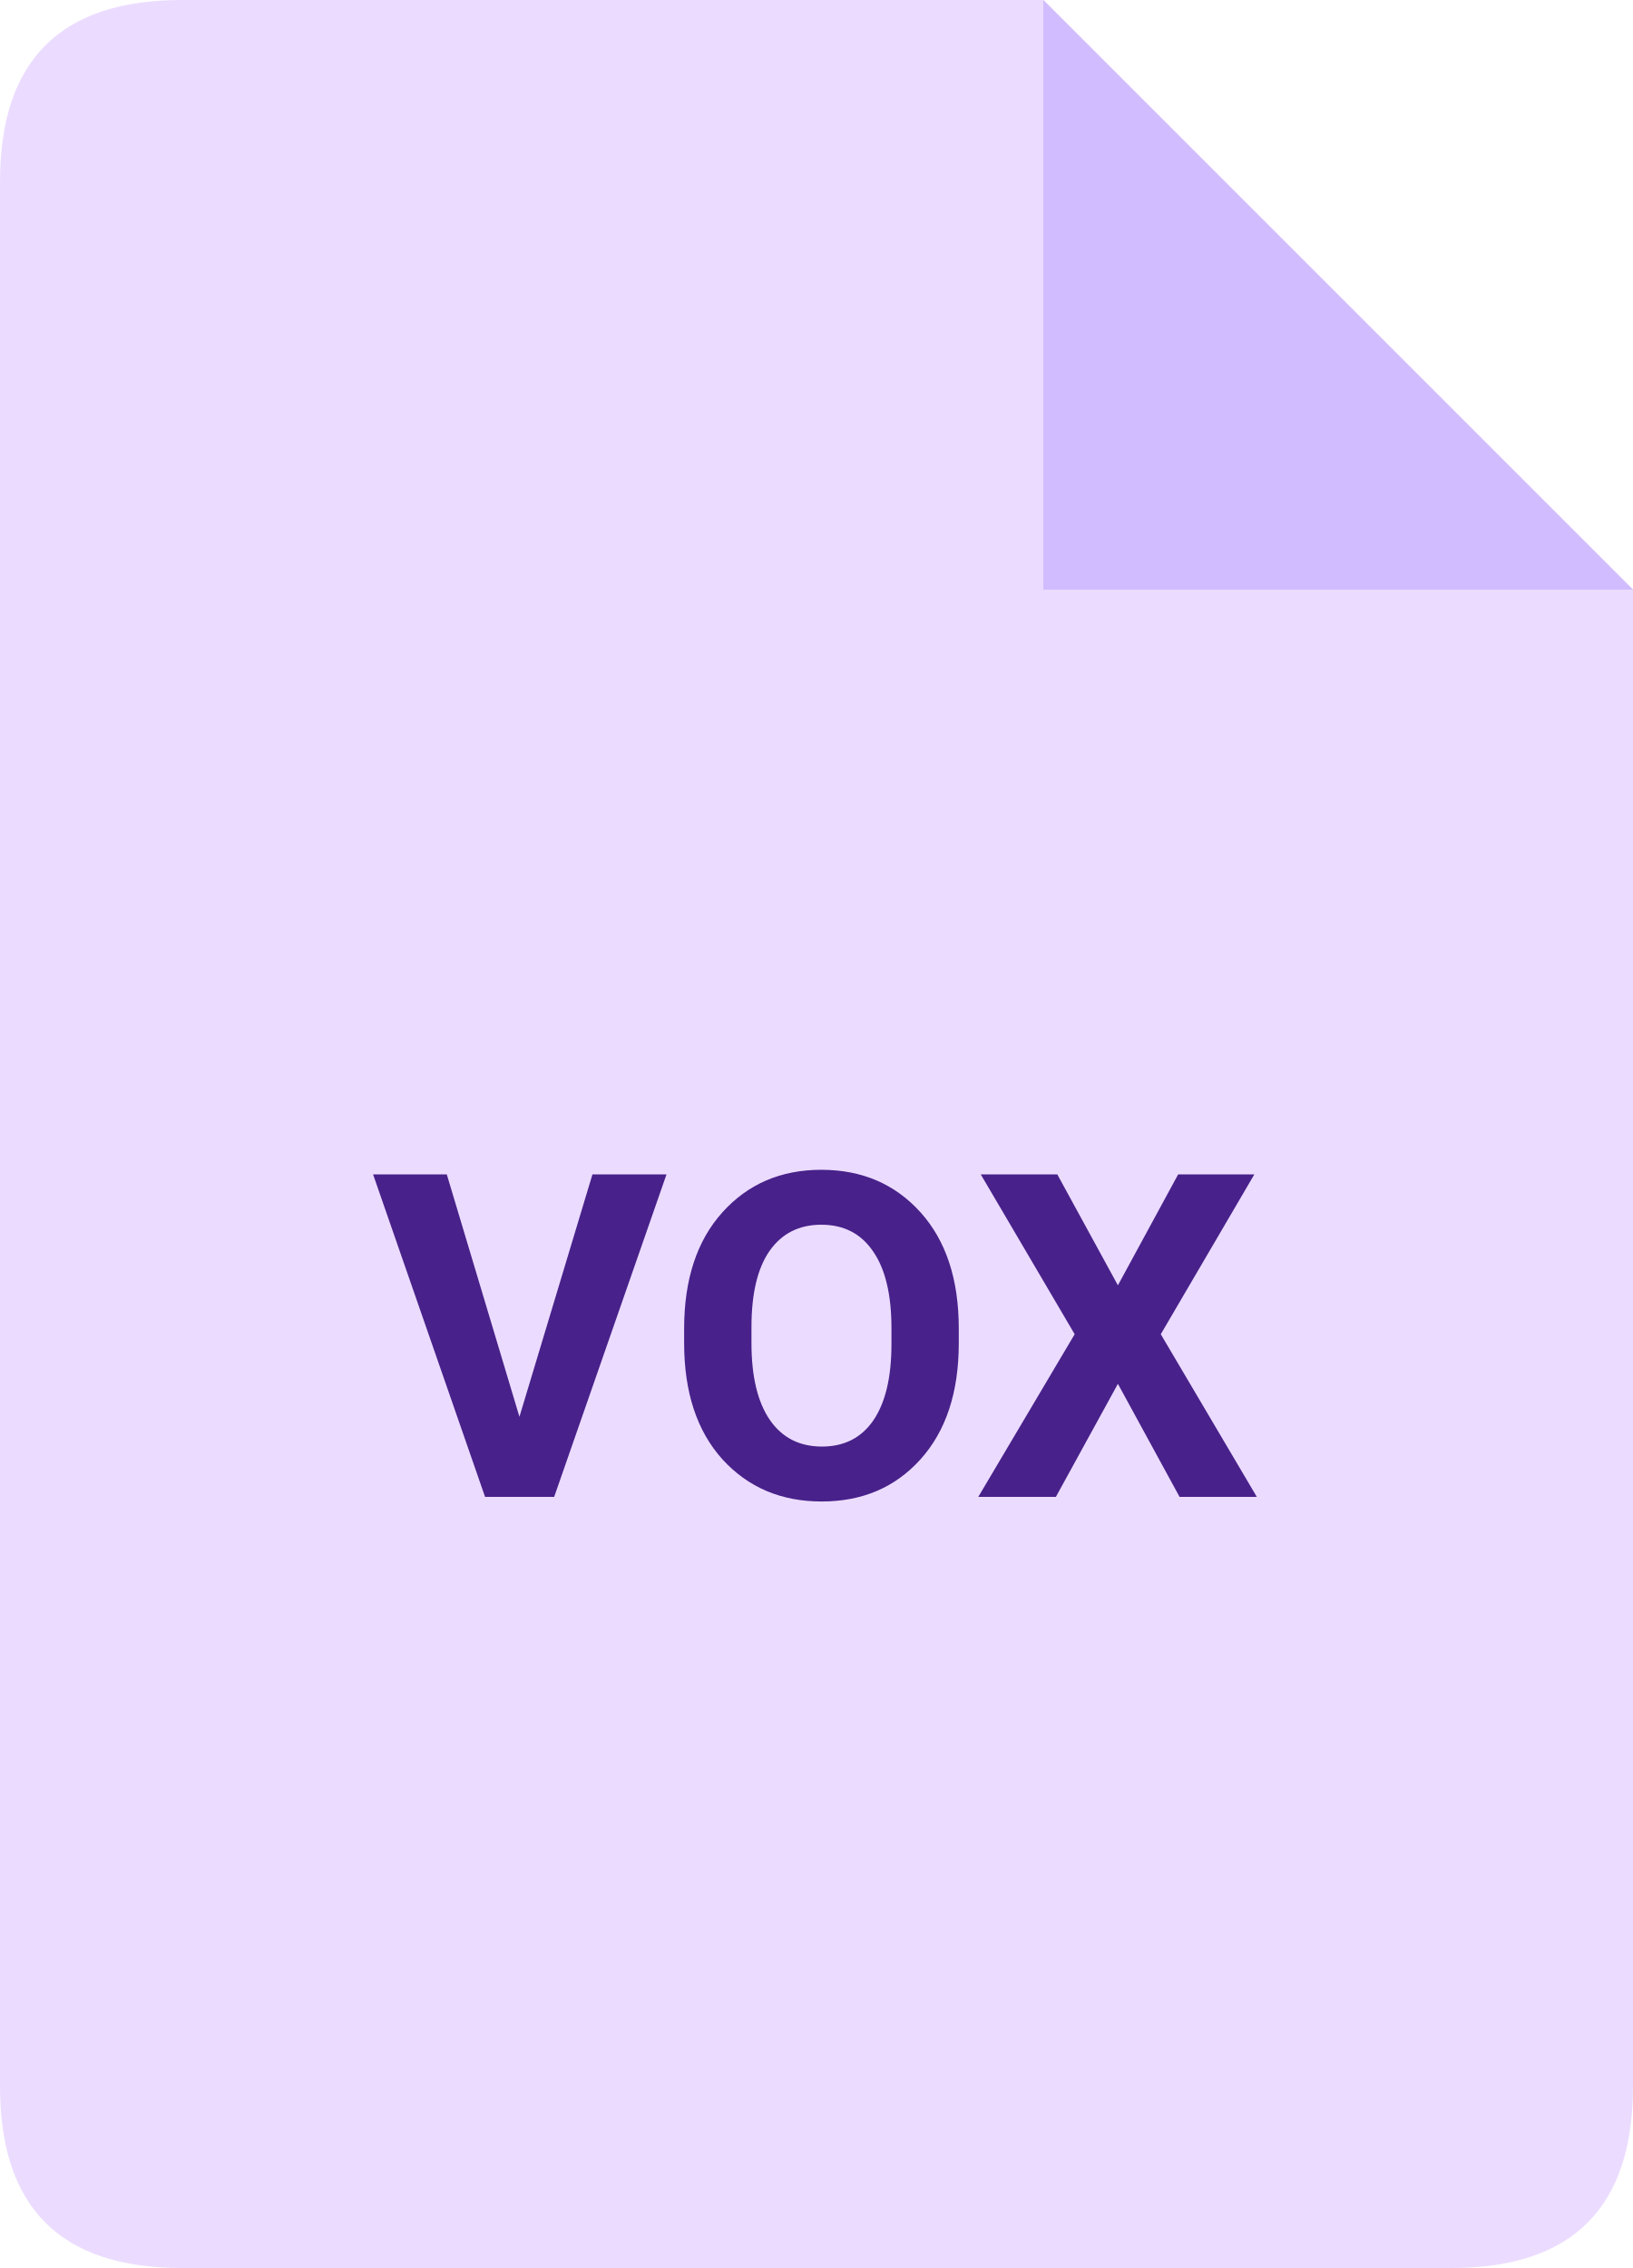
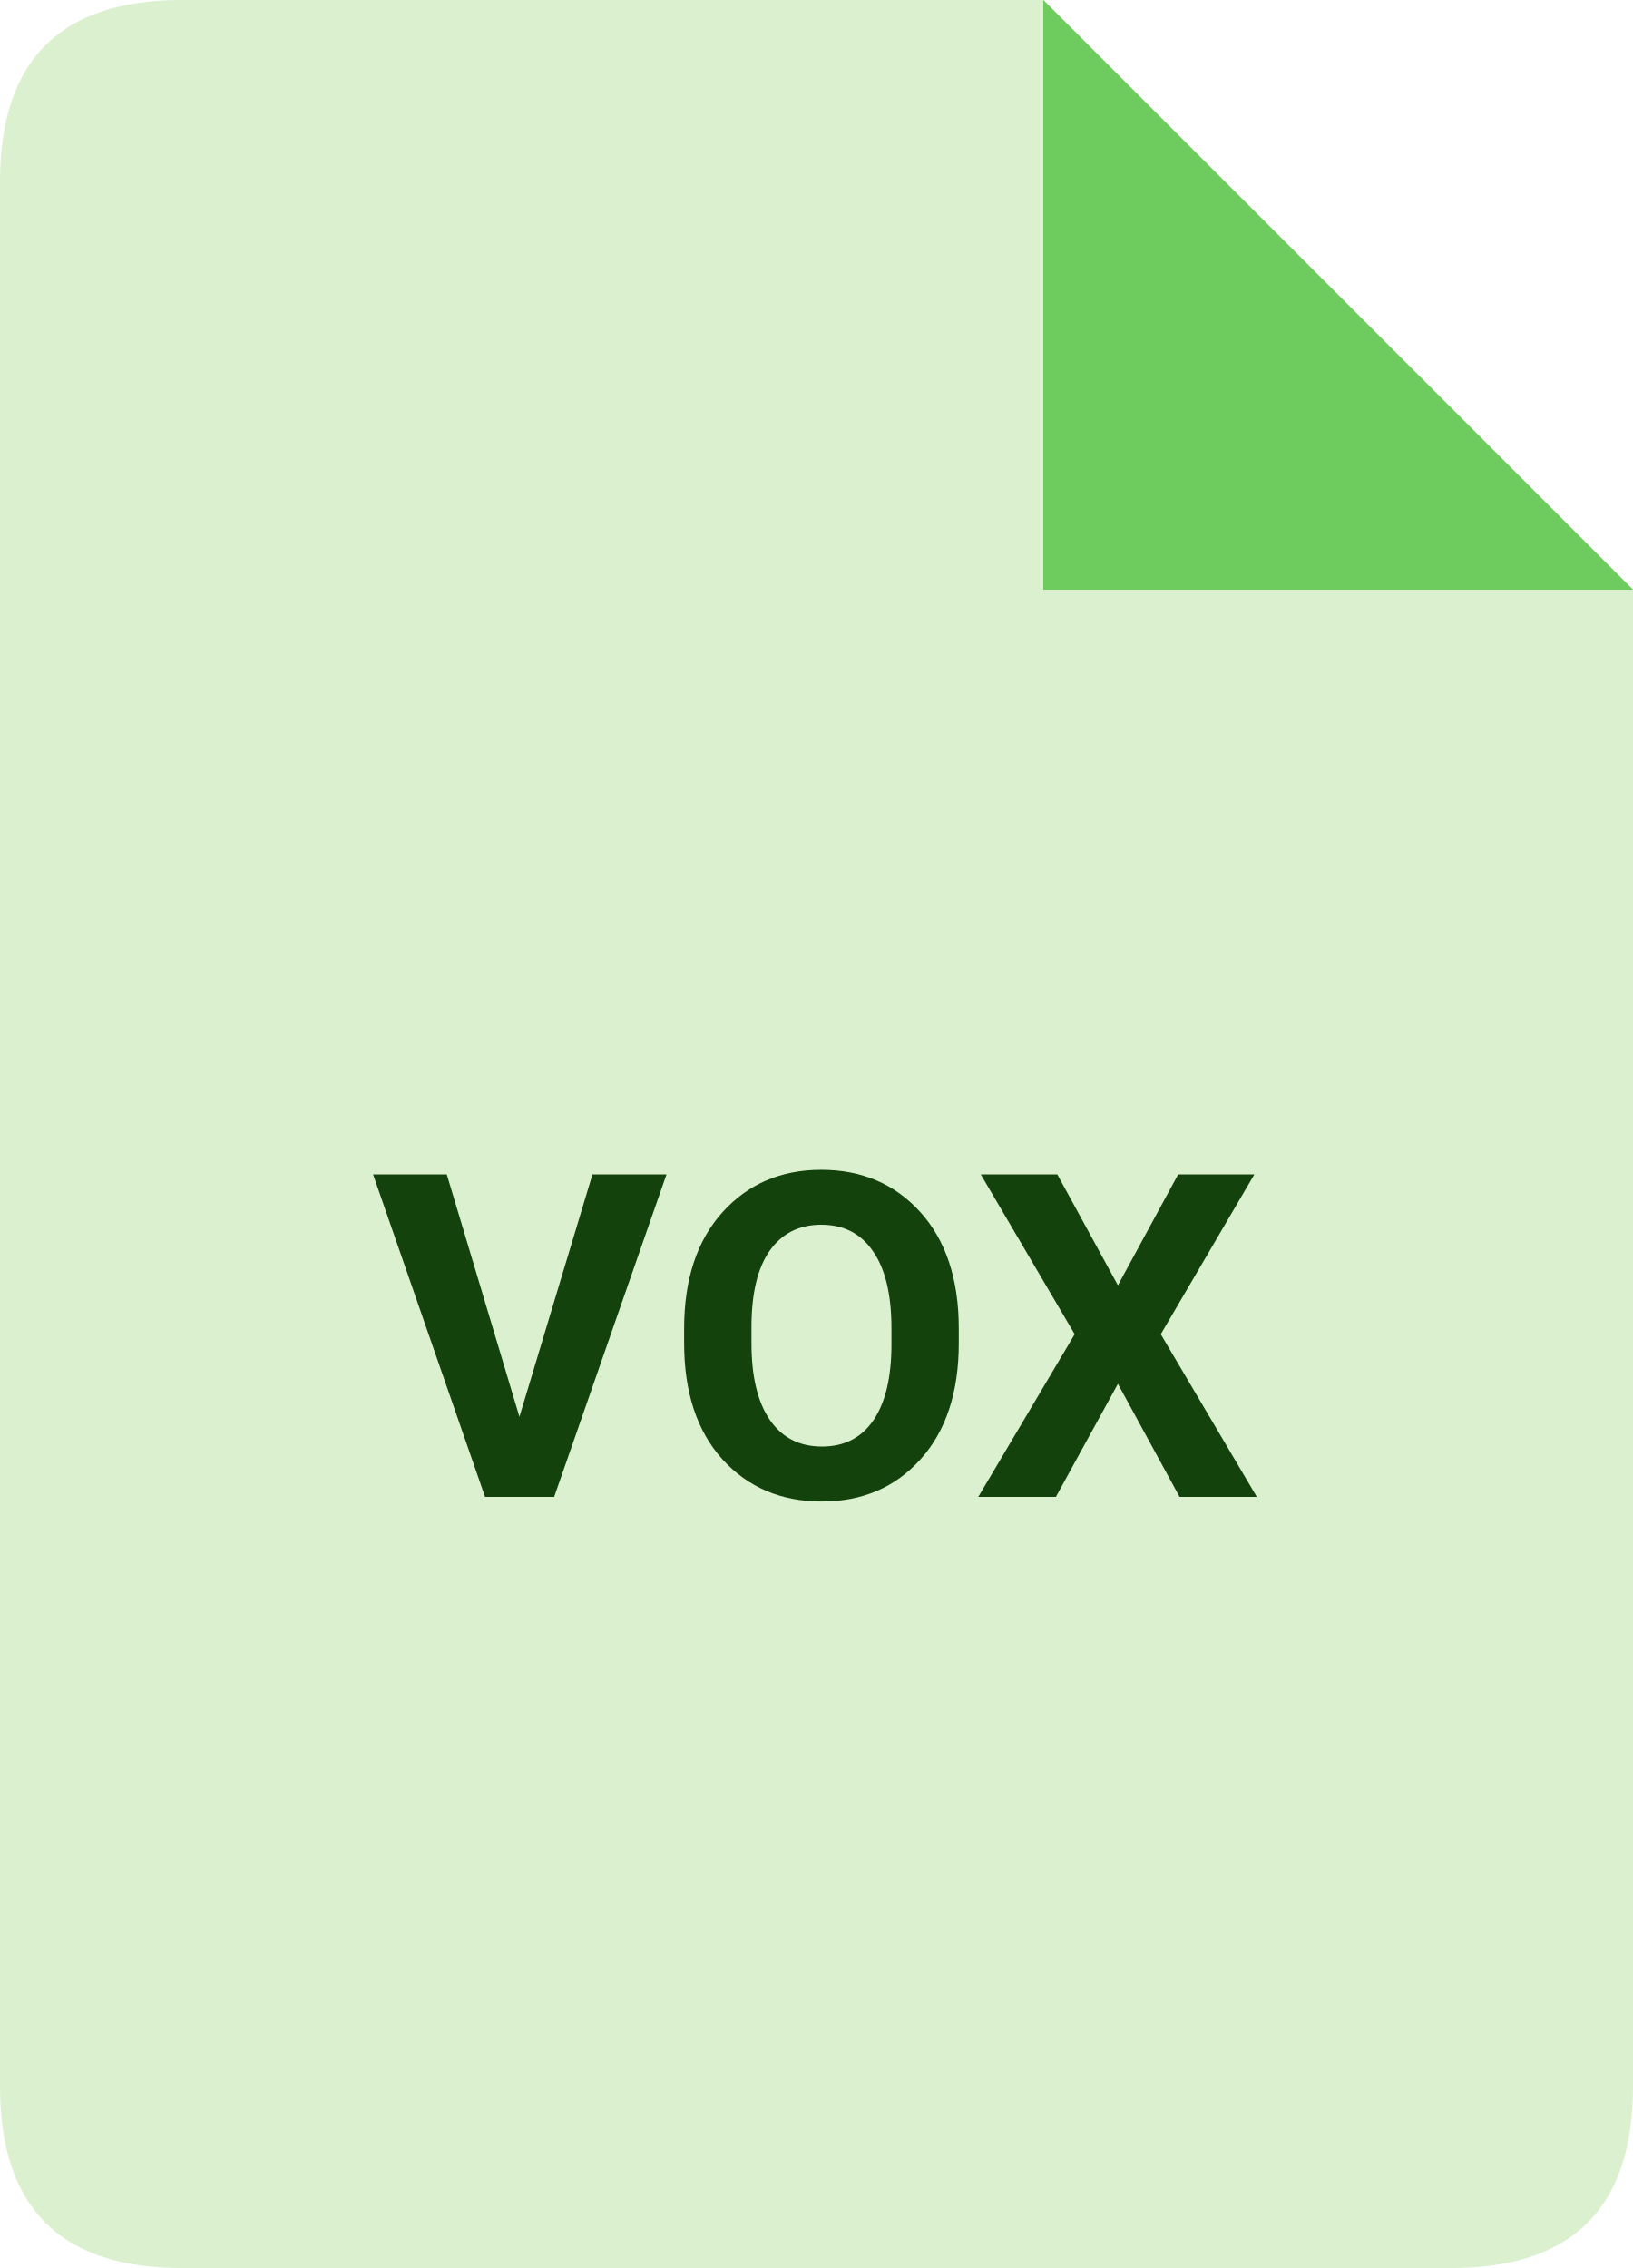
<svg xmlns="http://www.w3.org/2000/svg" viewBox="0 0 72 100">
-   <path d="M8 0 H46 L72 26 V92 Q72 100 64 100 H8 Q0 100 0 92 V8 Q0 0 8 0 Z" fill="#EBDCFF" />
-   <path d="M46 0 V26 H72 Z" fill="#D1BCFF" />
-   <text x="36" y="66" font-family="system-ui,'Segoe UI',Roboto,sans-serif" font-size="20" font-weight="600" fill="#48218A" text-anchor="middle">VOX</text>
+   <path d="M8 0 H46 L72 26 V92 Q72 100 64 100 H8 Q0 100 0 92 V8 Q0 0 8 0 Z" fill="#DBF0CE" />
+   <path d="M46 0 V26 H72 Z" fill="#6ECB5E" />
+   <text x="36" y="66" font-family="system-ui,'Segoe UI',Roboto,sans-serif" font-size="20" font-weight="600" fill="#14420D" text-anchor="middle">VOX</text>
</svg>
